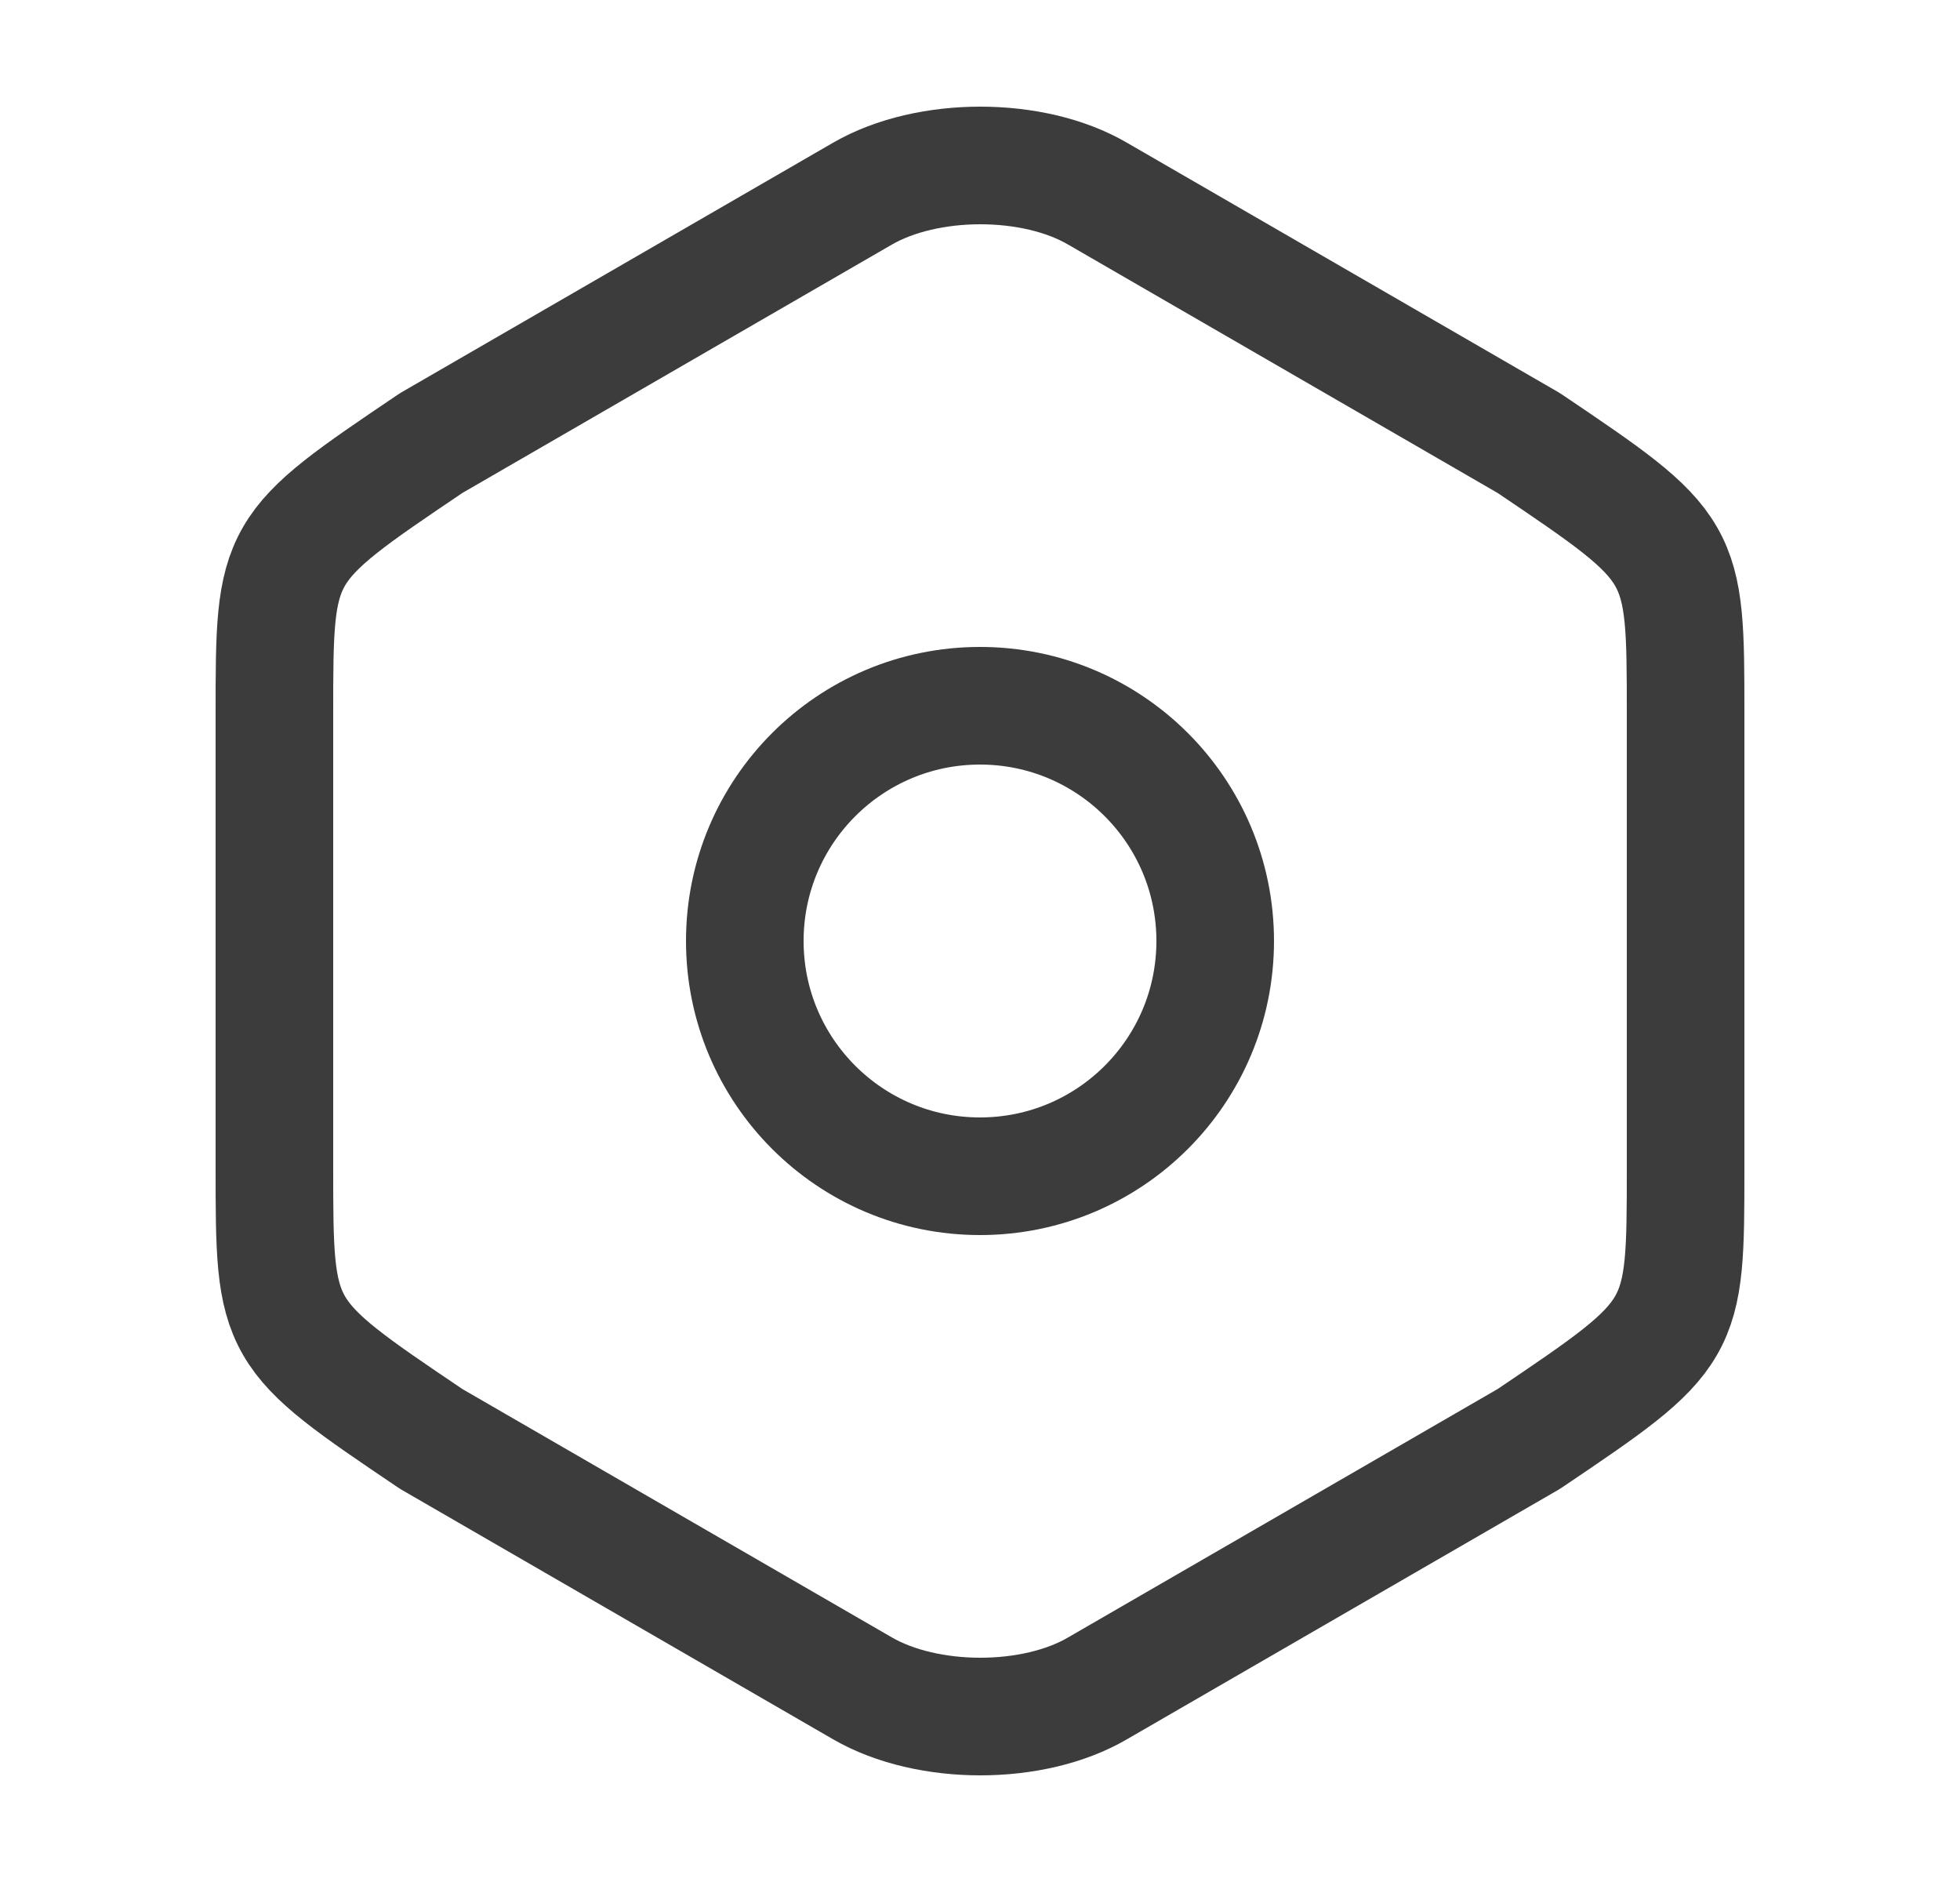
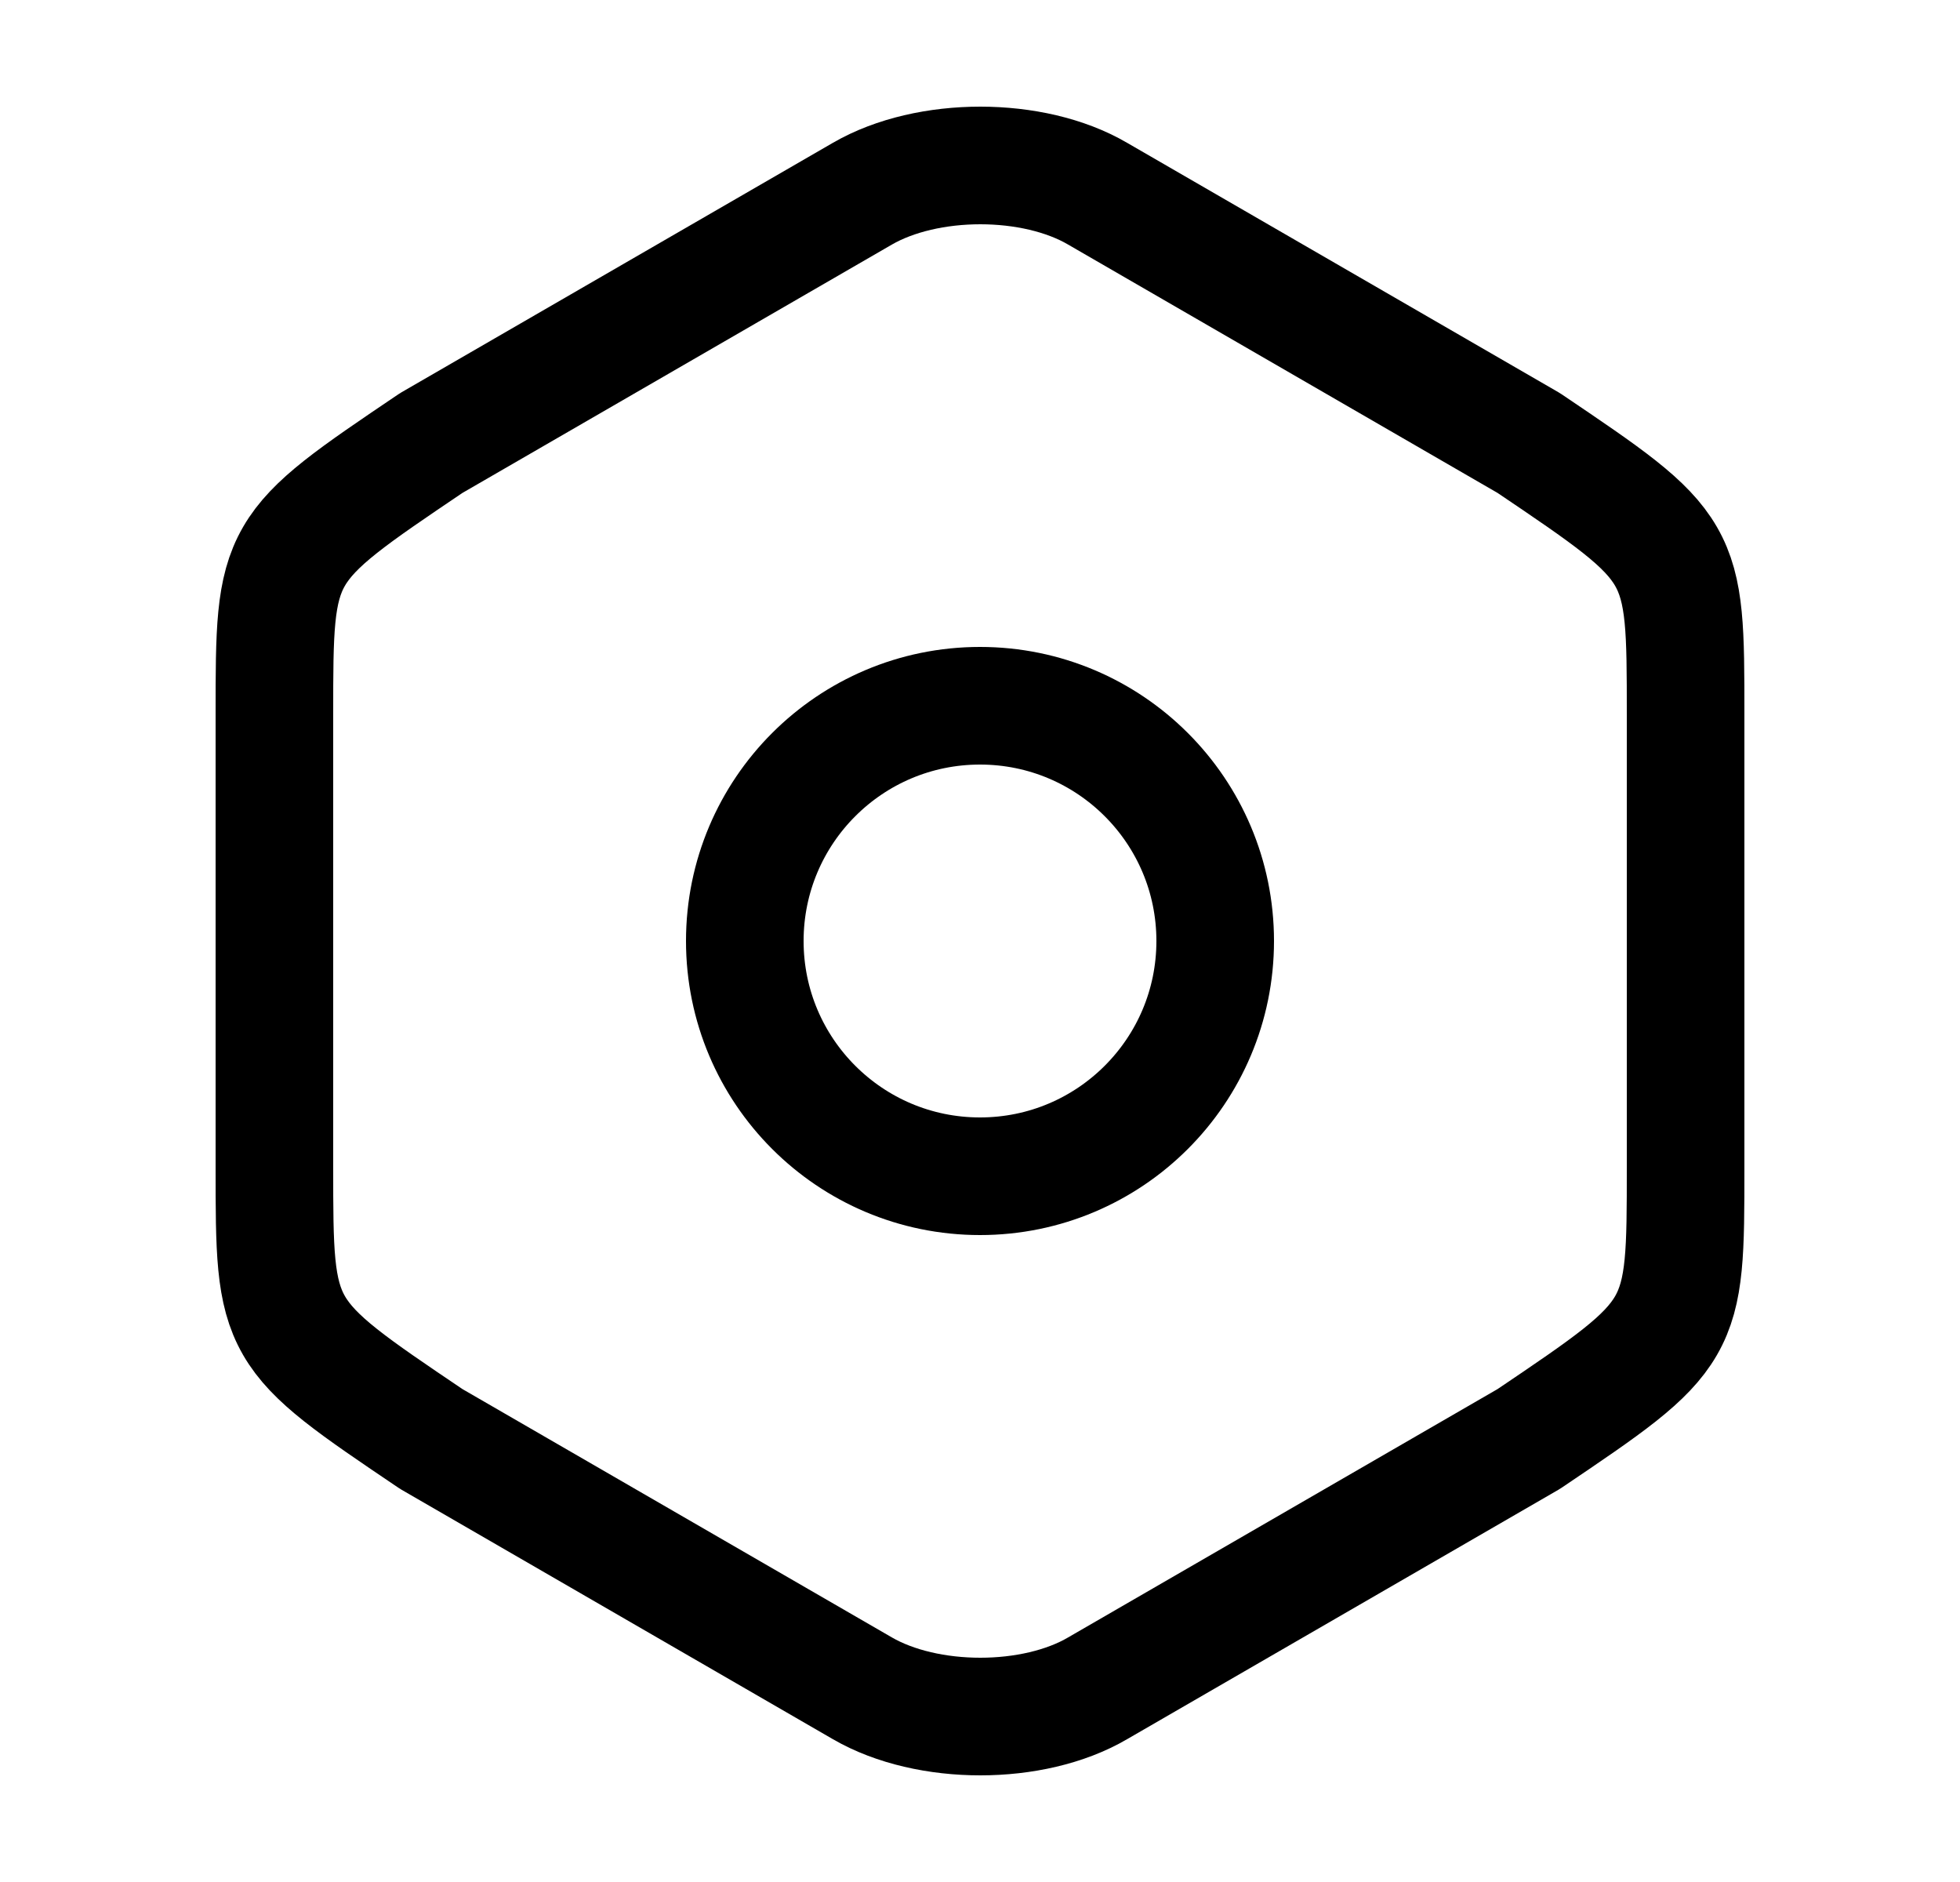
<svg xmlns="http://www.w3.org/2000/svg" width="25" height="24" viewBox="0 0 25 24" fill="none">
-   <path d="M3.5 9.11V14.88C3.5 17 3.5 17 5.5 18.35L11 21.53C11.83 22.01 13.18 22.01 14 21.53L19.5 18.35C21.5 17 21.5 17 21.5 14.89V9.11C21.5 7 21.5 7 19.5 5.65L14 2.47C13.18 1.99 11.83 1.99 11 2.47L5.5 5.65C3.5 7 3.5 7 3.5 9.11Z" stroke="#3C3C3D" stroke-width="1.5" stroke-linecap="round" stroke-linejoin="round" />
-   <path d="M12.5 15C14.157 15 15.5 13.657 15.5 12C15.5 10.343 14.157 9 12.5 9C10.843 9 9.5 10.343 9.5 12C9.5 13.657 10.843 15 12.5 15Z" stroke="#3C3C3D" stroke-width="1.5" stroke-linecap="round" stroke-linejoin="round" />
+   <path d="M3.5 9.11V14.88C3.5 17 3.5 17 5.5 18.35L11 21.53C11.83 22.01 13.18 22.01 14 21.53L19.5 18.35C21.5 17 21.5 17 21.5 14.89V9.11C21.5 7 21.5 7 19.5 5.65L14 2.47C13.18 1.99 11.83 1.99 11 2.47L5.5 5.65C3.5 7 3.5 7 3.5 9.11Z" stroke="currentColor" stroke-width="1.5" stroke-linecap="round" stroke-linejoin="round" />
+   <path d="M12.5 15C14.157 15 15.5 13.657 15.5 12C15.5 10.343 14.157 9 12.5 9C10.843 9 9.5 10.343 9.5 12C9.5 13.657 10.843 15 12.5 15Z" stroke="currentColor" stroke-width="1.5" stroke-linecap="round" stroke-linejoin="round" />
</svg>
